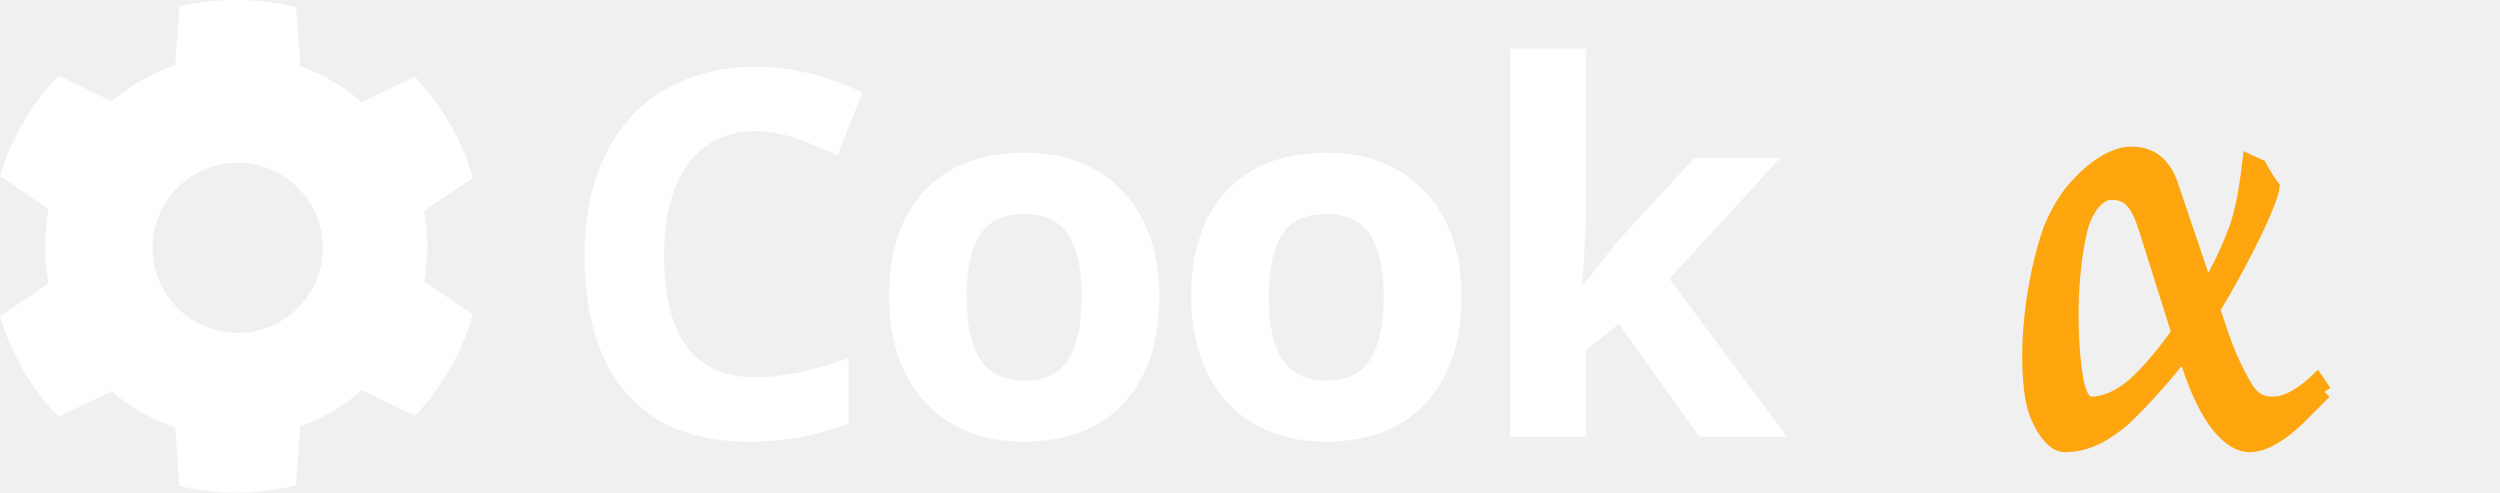
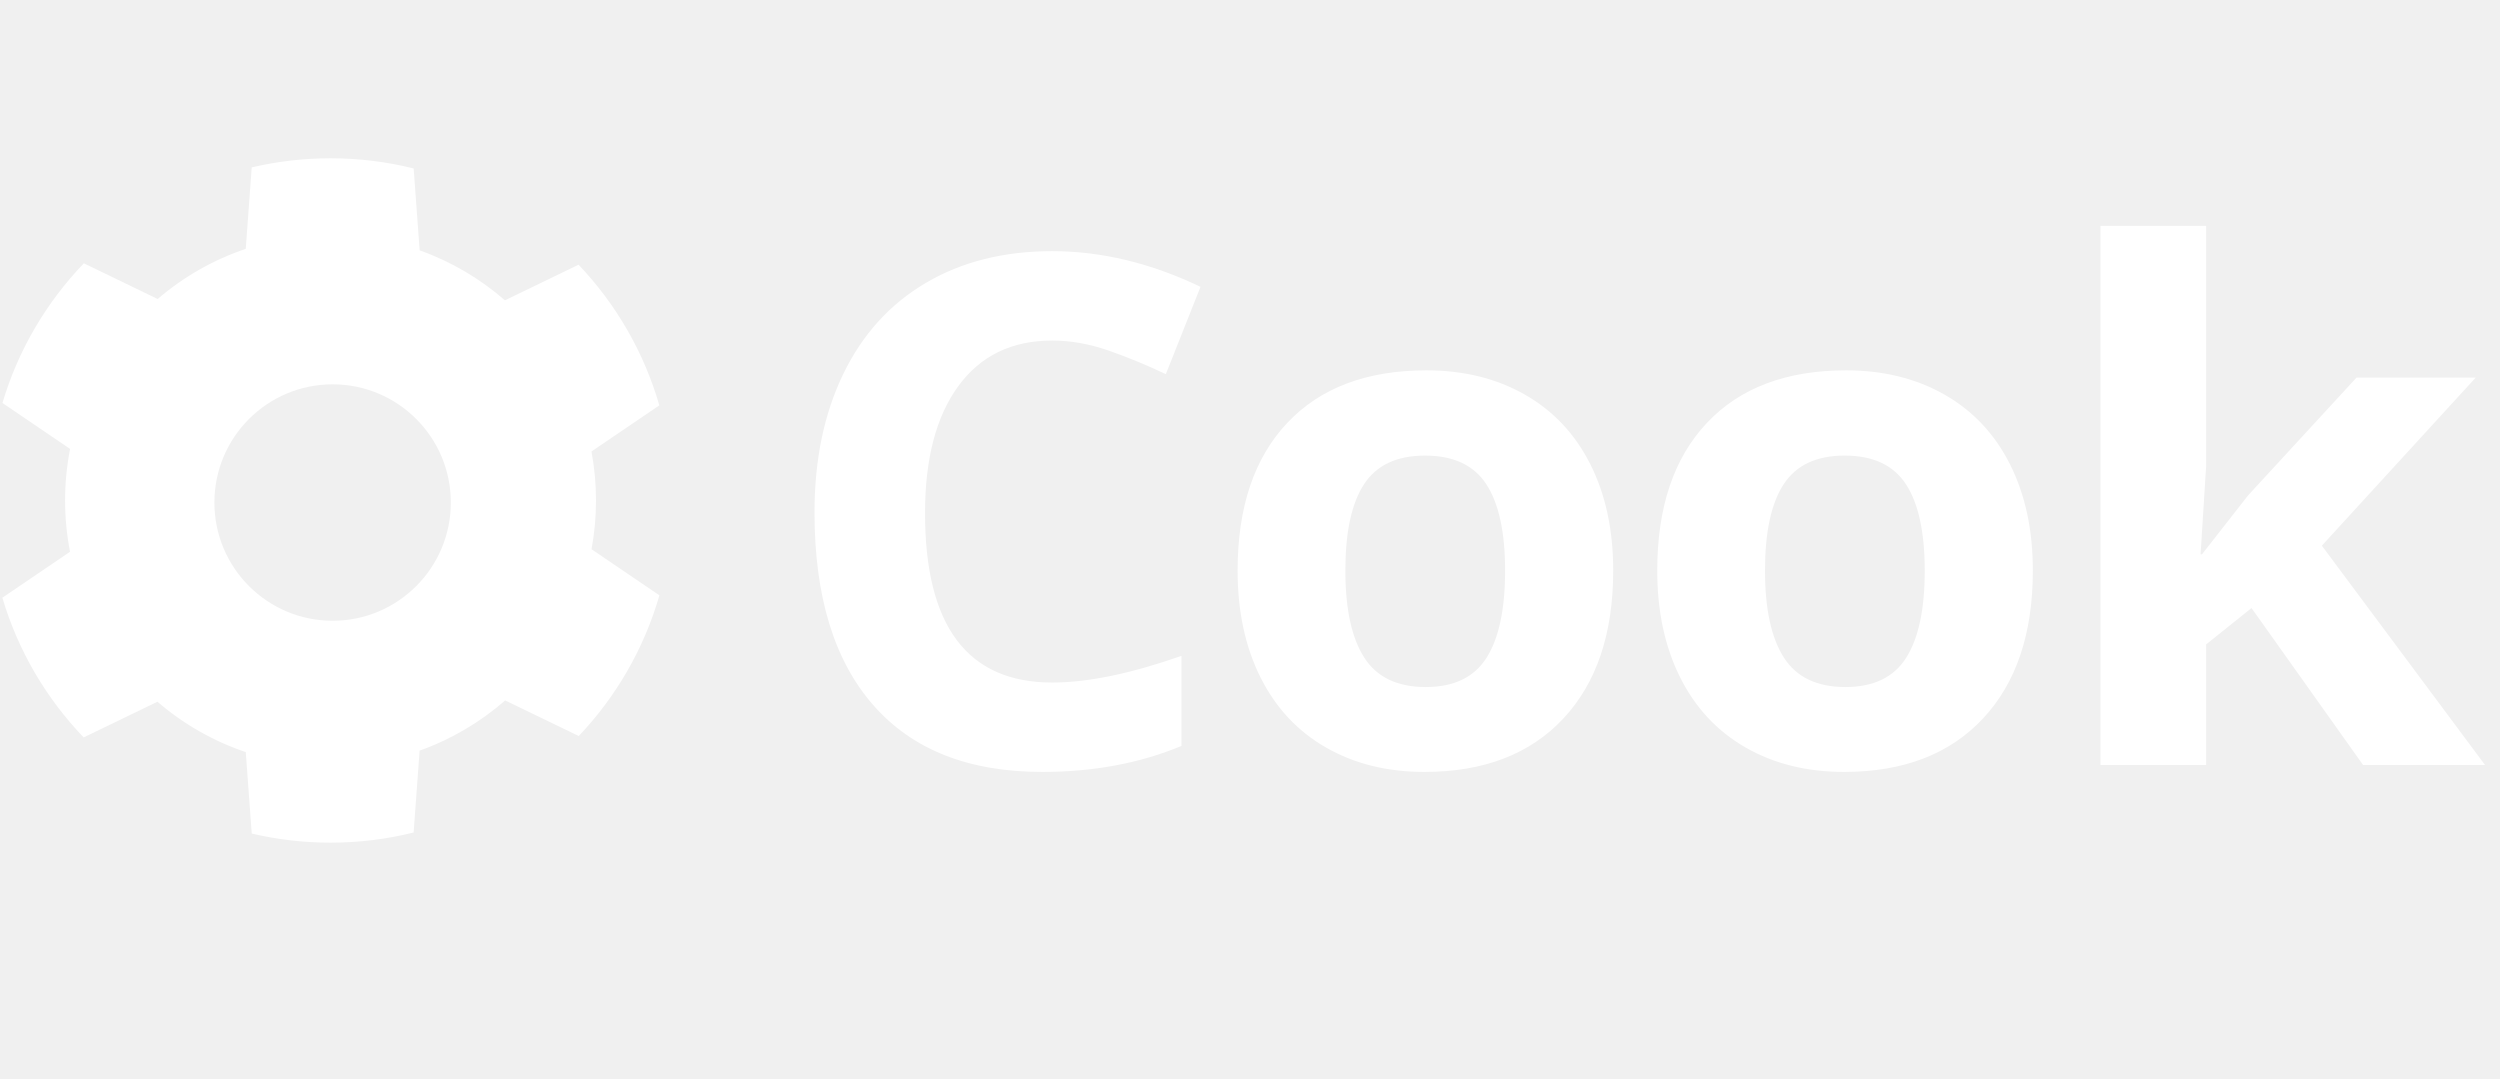
- <svg xmlns="http://www.w3.org/2000/svg" width="8810.491" height="1736" id="svg2" version="1.1">
+ <svg xmlns="http://www.w3.org/2000/svg" width="6341.49" height="2735" id="svg2" version="1.1">
  <defs id="defs4" />
-   <g id="layer1" transform="translate(-187.3384,835.6378)" />
-   <path style="fill:#ffffff;fill-opacity:1;fill-rule:nonzero;stroke:none" d="M 832.45,0 C 763.642,0 696.692,8.007 632.506,23.138 L 617.381,229.741 C 534.506,257.654 458.845,301.222 393.929,356.981 L 206.725,266.441 C 111.892,365.063 40.155,486.051 0.205,620.71 l 171.586,116.555 C 163.471,779.555 159.092,823.272 159.092,868 c 0,44.497 4.34,87.992 12.576,130.077 L 0,1114.673 c 39.843,134.67 111.503,255.673 206.232,354.351 l 187.121,-90.499 c 65.057,56.007 140.929,99.779 224.069,127.775 l 15.124,206.561 C 696.722,1727.987 763.656,1736 832.45,1736 c 72.683,0 143.281,-8.94 210.753,-25.769 l 15.206,-207.712 c 80.485,-28.664 153.903,-72.212 216.959,-127.323 l 186.71,90.293 c 94.454,-99.505 165.581,-221.383 204.588,-356.858 L 1494.464,991.665 c 7.441,-40.087 11.343,-81.422 11.343,-123.665 0,-42.473 -3.946,-84.031 -11.466,-124.323 L 1666.461,626.752 C 1627.347,491.288 1556.143,369.425 1461.585,269.976 l -186.793,90.334 c -62.906,-54.856 -136.093,-98.211 -216.301,-126.789 L 1043.285,25.81 C 975.787,8.967 905.164,0 832.45,0 z m 5.261,573.406 c 165.605,0 299.855,134.249 299.855,299.855 0,165.605 -134.25,299.855 -299.855,299.855 -165.605,0 -299.855,-134.25 -299.855,-299.855 0,-165.605 134.249,-299.855 299.855,-299.855 z" id="path3293" />
-   <text xml:space="preserve" style="font-size:1800px;font-style:normal;font-variant:normal;font-weight:bold;font-stretch:normal;line-height:125%;letter-spacing:-50px;word-spacing:0px;fill:#ffffff;fill-opacity:1;stroke:none;font-family:Open Sans;-inkscape-font-specification:Open Sans Bold" x="1955.472" y="1539" id="text5256">
-     <tspan id="tspan5258" x="1955.472" y="1539" style="font-size:1800px;font-style:normal;font-variant:normal;font-weight:bold;font-stretch:normal;letter-spacing:-50px;fill:#ffffff;fill-opacity:1;font-family:Open Sans;-inkscape-font-specification:Open Sans Bold">Cook</tspan>
+   <g id="layer1" transform="translate(-187.3384,1834.638)" />
+   <path style="fill:#ffffff;fill-opacity:1;fill-rule:nonzero;stroke:none" d="m 838.45,401.493 c -68.807,0 -135.757,8.007 -199.944,23.139 l -15.124,206.602 c -82.875,27.914 -158.536,71.482 -223.452,127.241 L 212.725,667.934 C 117.892,766.556 46.155,887.544 6.205,1022.203 l 171.586,116.555 c -8.32,42.289 -12.699,86.006 -12.699,130.734 0,44.497 4.34,87.992 12.576,130.077 L 6,1516.166 c 39.843,134.67 111.503,255.673 206.232,354.351 l 187.121,-90.499 c 65.057,56.007 140.929,99.779 224.069,127.775 l 15.124,206.561 c 64.175,15.126 131.11,23.139 199.903,23.139 72.683,0 143.281,-8.94 210.753,-25.769 l 15.206,-207.712 c 80.485,-28.664 153.903,-72.212 216.959,-127.323 l 186.71,90.293 c 94.454,-99.505 165.581,-221.383 204.588,-356.858 l -172.203,-116.966 c 7.441,-40.087 11.343,-81.422 11.343,-123.665 0,-42.473 -3.946,-84.031 -11.466,-124.323 l 172.12,-116.925 C 1633.347,892.781 1562.143,770.917 1467.585,671.469 l -186.793,90.334 c -62.906,-54.856 -136.093,-98.211 -216.301,-126.789 l -15.206,-207.712 c -67.498,-16.843 -138.121,-25.81 -210.835,-25.81 z m 5.261,573.406 c 165.605,0 299.855,134.249 299.855,299.854 0,165.605 -134.25,299.855 -299.855,299.855 -165.605,0 -299.855,-134.25 -299.855,-299.855 0,-165.605 134.249,-299.854 299.855,-299.854 z" id="path3293" />
+   <text xml:space="preserve" style="font-size:1800px;font-style:normal;font-variant:normal;font-weight:bold;font-stretch:normal;line-height:125%;letter-spacing:-50px;word-spacing:0px;fill:#ffffff;fill-opacity:1;stroke:none;font-family:Open Sans;-inkscape-font-specification:Open Sans Bold" x="1961.472" y="1940.493" id="text5256">
+     <tspan id="tspan5258" x="1961.472" y="1940.493" style="font-size:1800px;font-style:normal;font-variant:normal;font-weight:bold;font-stretch:normal;letter-spacing:-50px;fill:#ffffff;fill-opacity:1;font-family:Open Sans;-inkscape-font-specification:Open Sans Bold">Cook</tspan>
  </text>
-   <g style="font-size:2082.543px;font-style:normal;font-variant:normal;font-weight:normal;font-stretch:normal;line-height:125%;letter-spacing:0px;word-spacing:0px;fill:#ffa60f;fill-opacity:1;stroke:#ffa60f;font-family:TG Pagella Math;-inkscape-font-specification:TG Pagella Math;stroke-width:50;stroke-miterlimit:4;stroke-dasharray:none;stroke-opacity:1;stroke-linejoin:miter;stroke-linecap:butt" id="text3047">
-     <path d="m 8192.07,1381.031 -27.073,-39.568 c -68.724,64.559 -118.705,81.219 -154.108,81.219 -33.321,0 -60.394,-6.248 -89.549,-45.816 -27.073,-39.568 -68.724,-127.035 -89.549,-189.512 l -33.321,-97.879 c 52.063,-83.302 99.962,-174.934 122.87,-220.75 22.908,-43.733 83.302,-168.686 87.467,-210.337 -16.66,-22.908 -29.156,-41.651 -45.816,-72.889 -8.33,-4.165 -27.073,-10.413 -35.403,-14.578 -20.825,172.851 -39.568,231.162 -97.879,354.032 -6.248,12.495 -33.321,64.559 -52.064,99.962 L 7648.526,643.811 c -35.403,-93.714 -97.88,-102.045 -143.696,-102.045 -47.898,2.083 -114.54,37.486 -174.934,102.045 -45.816,45.816 -77.054,99.962 -104.127,164.521 -64.559,185.346 -91.632,433.169 -62.476,599.773 12.495,68.724 62.476,160.356 112.457,160.356 85.384,0 147.861,-41.651 206.172,-89.549 79.137,-74.972 160.356,-168.686 216.585,-241.575 62.476,216.584 147.861,331.125 231.162,331.125 47.898,0 108.292,-35.403 170.769,-95.797 l 91.632,-91.632 m -514.388,-208.254 c -49.981,70.806 -102.045,133.283 -149.943,177.016 -58.311,54.146 -116.623,72.889 -156.191,72.889 -27.073,0 -43.733,-29.156 -54.146,-83.302 -22.908,-133.283 -27.073,-358.198 14.578,-531.049 16.66,-68.724 60.394,-129.118 108.292,-129.118 64.559,0 93.715,37.486 122.87,129.118 l 114.54,364.445" style="font-family:TG Pagella Math;-inkscape-font-specification:TG Pagella Math;fill:#ffa60f;fill-opacity:1;stroke-width:50;stroke-miterlimit:4;stroke-dasharray:none;stroke:#ffa60f;stroke-opacity:1;stroke-linejoin:miter;stroke-linecap:butt" id="path3828" />
-   </g>
+   <g style="font-size:2082.543px;font-style:normal;font-variant:normal;font-weight:normal;font-stretch:normal;line-height:125%;letter-spacing:0px;word-spacing:0px;fill:#ffa60f;fill-opacity:1;stroke:#ffa60f;stroke-width:50;stroke-linecap:butt;stroke-linejoin:miter;stroke-miterlimit:4;stroke-opacity:1;stroke-dasharray:none;font-family:TG Pagella Math;-inkscape-font-specification:TG Pagella Math" id="text3047" transform="translate(0,999)" />
</svg>
